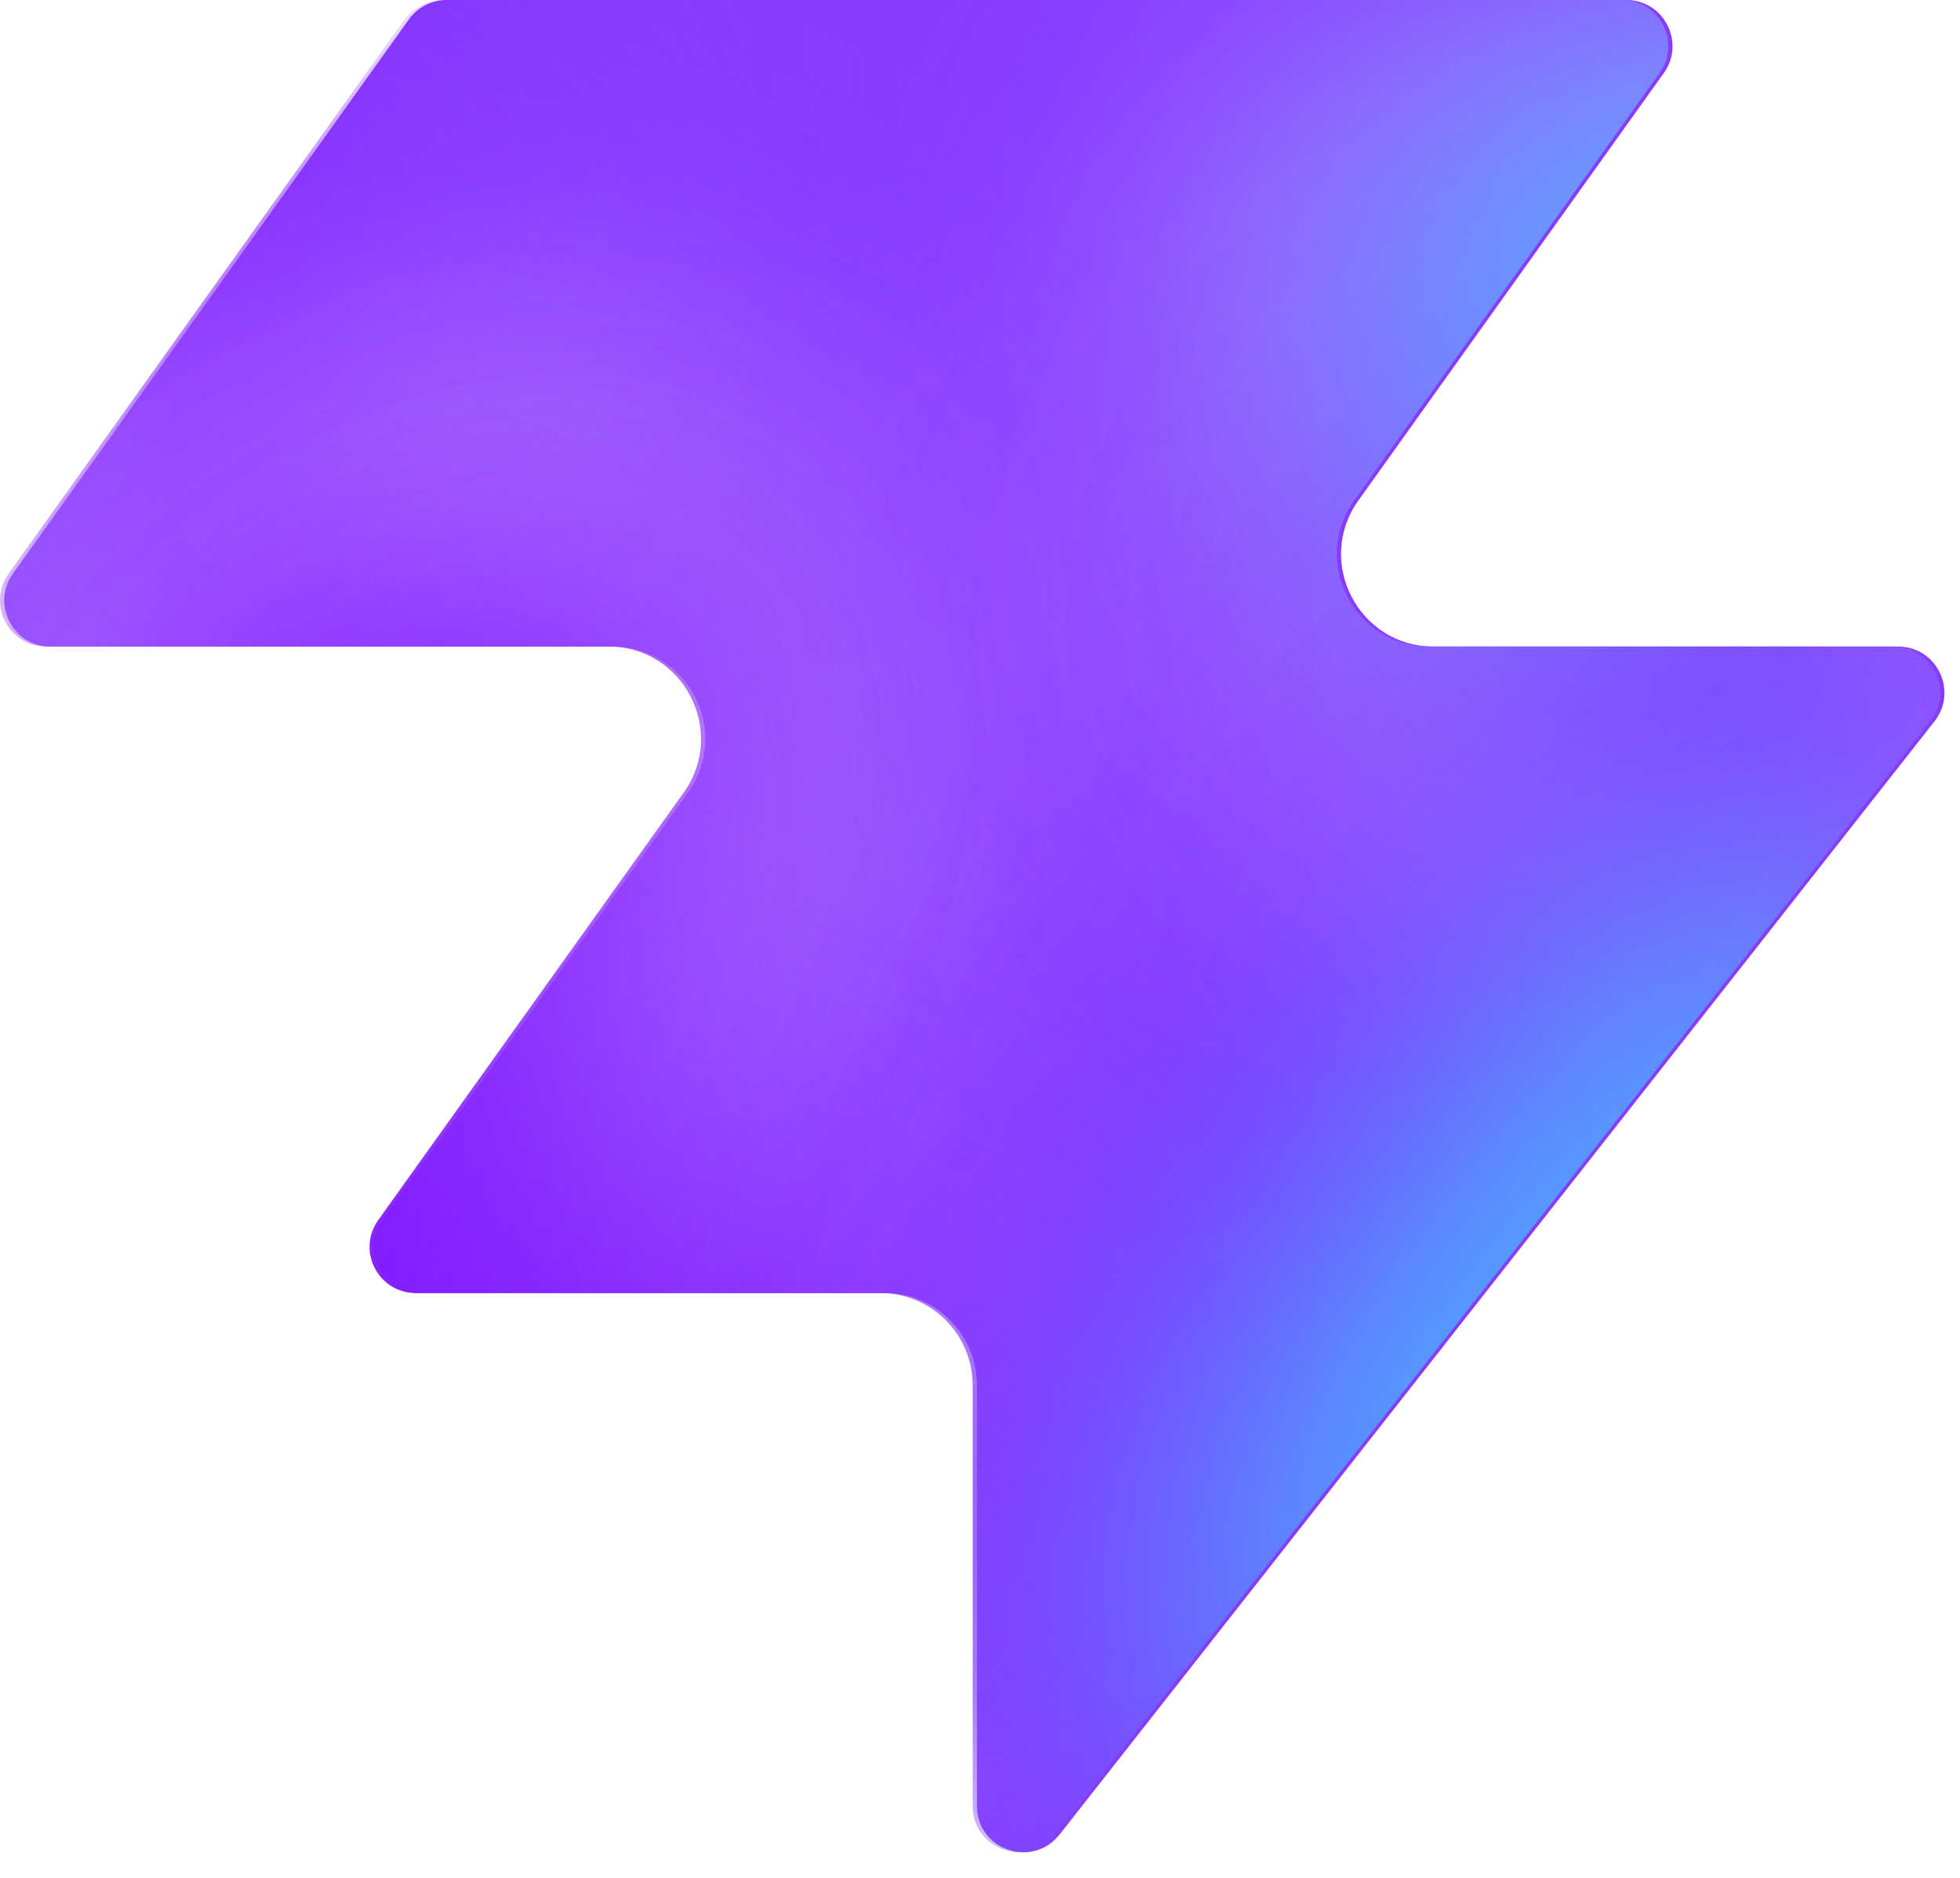
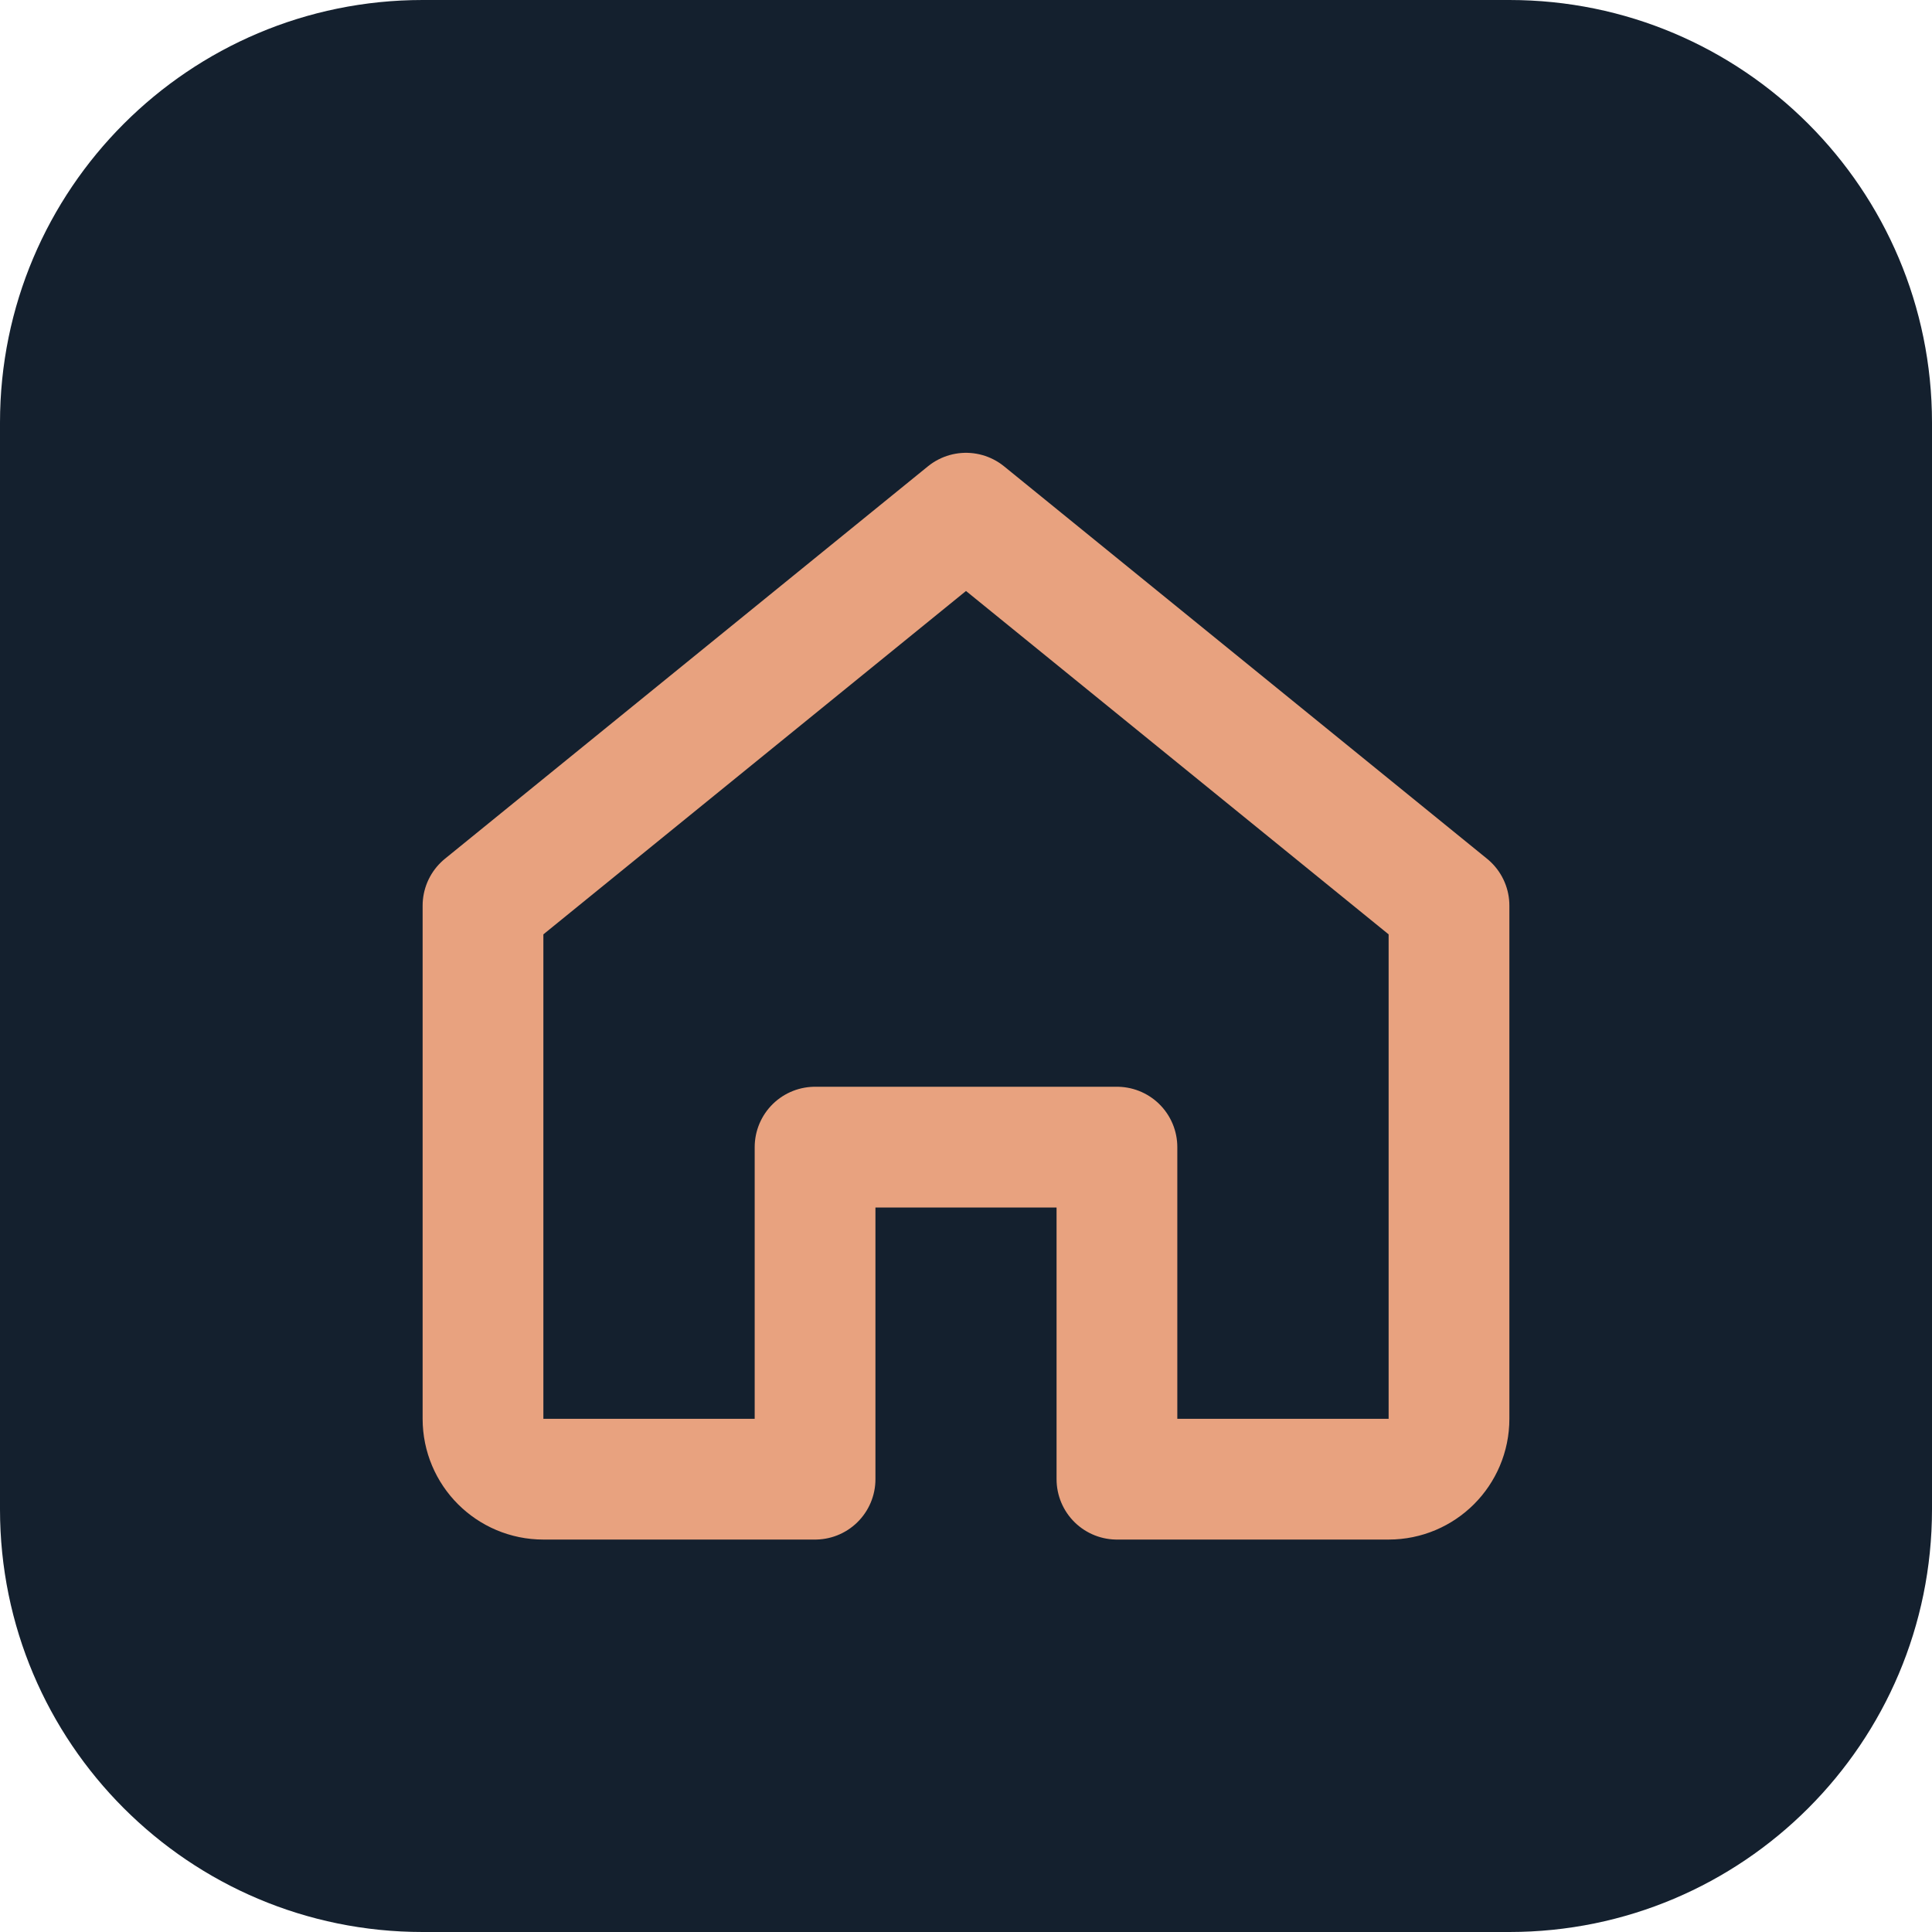
- <svg xmlns="http://www.w3.org/2000/svg" width="48" height="46" fill="none" viewBox="0 0 48 46">
-   <path fill="#863bff" d="M25.946 44.938c-.664.845-2.021.375-2.021-.698V33.937a2.26 2.26 0 0 0-2.262-2.262H10.287c-.92 0-1.456-1.04-.92-1.788l7.48-10.471c1.07-1.497 0-3.578-1.842-3.578H1.237c-.92 0-1.456-1.04-.92-1.788L10.013.474c.214-.297.556-.474.92-.474h28.894c.92 0 1.456 1.04.92 1.788l-7.48 10.471c-1.07 1.498 0 3.579 1.842 3.579h11.377c.943 0 1.473 1.088.89 1.83L25.947 44.94z" style="fill:#863bff;fill:color(display-p3 .525 .23 1);fill-opacity:1" />
-   <mask id="a" width="48" height="46" x="0" y="0" maskUnits="userSpaceOnUse" style="mask-type:alpha">
-     <path fill="#000" d="M25.842 44.938c-.664.844-2.021.375-2.021-.698V33.937a2.26 2.26 0 0 0-2.262-2.262H10.183c-.92 0-1.456-1.04-.92-1.788l7.48-10.471c1.07-1.498 0-3.579-1.842-3.579H1.133c-.92 0-1.456-1.04-.92-1.787L9.91.473c.214-.297.556-.474.92-.474h28.894c.92 0 1.456 1.04.92 1.788l-7.48 10.471c-1.07 1.498 0 3.578 1.842 3.578h11.377c.943 0 1.473 1.088.89 1.832L25.843 44.94z" style="fill:#000;fill-opacity:1" />
-   </mask>
-   <g mask="url(#a)">
-     <g filter="url(#b)">
-       <ellipse cx="5.508" cy="14.704" fill="#ede6ff" rx="5.508" ry="14.704" style="fill:#ede6ff;fill:color(display-p3 .927 .903 1);fill-opacity:1" transform="matrix(.00324 1 1 -.00324 -4.47 31.516)" />
-     </g>
-     <g filter="url(#c)">
-       <ellipse cx="10.399" cy="29.851" fill="#ede6ff" rx="10.399" ry="29.851" style="fill:#ede6ff;fill:color(display-p3 .927 .903 1);fill-opacity:1" transform="matrix(.00324 1 1 -.00324 -39.328 7.883)" />
-     </g>
-     <g filter="url(#d)">
-       <ellipse cx="5.508" cy="30.487" fill="#7e14ff" rx="5.508" ry="30.487" style="fill:#7e14ff;fill:color(display-p3 .492 .077 1);fill-opacity:1" transform="rotate(89.814 -25.913 -14.639)scale(1 -1)" />
-     </g>
-     <g filter="url(#e)">
-       <ellipse cx="5.508" cy="30.599" fill="#7e14ff" rx="5.508" ry="30.599" style="fill:#7e14ff;fill:color(display-p3 .492 .077 1);fill-opacity:1" transform="rotate(89.814 -32.644 -3.334)scale(1 -1)" />
-     </g>
-     <g filter="url(#f)">
-       <ellipse cx="5.508" cy="30.599" fill="#7e14ff" rx="5.508" ry="30.599" style="fill:#7e14ff;fill:color(display-p3 .492 .077 1);fill-opacity:1" transform="matrix(.00324 1 1 -.00324 -34.34 30.47)" />
-     </g>
-     <g filter="url(#g)">
-       <ellipse cx="14.072" cy="22.078" fill="#ede6ff" rx="14.072" ry="22.078" style="fill:#ede6ff;fill:color(display-p3 .927 .903 1);fill-opacity:1" transform="rotate(93.35 24.506 48.493)scale(-1 1)" />
-     </g>
-     <g filter="url(#h)">
-       <ellipse cx="3.47" cy="21.501" fill="#7e14ff" rx="3.47" ry="21.501" style="fill:#7e14ff;fill:color(display-p3 .492 .077 1);fill-opacity:1" transform="rotate(89.009 28.708 47.59)scale(-1 1)" />
-     </g>
-     <g filter="url(#i)">
-       <ellipse cx="3.47" cy="21.501" fill="#7e14ff" rx="3.47" ry="21.501" style="fill:#7e14ff;fill:color(display-p3 .492 .077 1);fill-opacity:1" transform="rotate(89.009 28.708 47.59)scale(-1 1)" />
-     </g>
-     <g filter="url(#j)">
-       <ellipse cx=".387" cy="8.972" fill="#7e14ff" rx="4.407" ry="29.108" style="fill:#7e14ff;fill:color(display-p3 .492 .077 1);fill-opacity:1" transform="rotate(39.51 .387 8.972)" />
-     </g>
-     <g filter="url(#k)">
-       <ellipse cx="47.523" cy="-6.092" fill="#7e14ff" rx="4.407" ry="29.108" style="fill:#7e14ff;fill:color(display-p3 .492 .077 1);fill-opacity:1" transform="rotate(37.892 47.523 -6.092)" />
-     </g>
-     <g filter="url(#l)">
-       <ellipse cx="41.412" cy="6.333" fill="#47bfff" rx="5.971" ry="9.665" style="fill:#47bfff;fill:color(display-p3 .28 .748 1);fill-opacity:1" transform="rotate(37.892 41.412 6.333)" />
-     </g>
-     <g filter="url(#m)">
-       <ellipse cx="-1.879" cy="38.332" fill="#7e14ff" rx="4.407" ry="29.108" style="fill:#7e14ff;fill:color(display-p3 .492 .077 1);fill-opacity:1" transform="rotate(37.892 -1.88 38.332)" />
-     </g>
-     <g filter="url(#n)">
-       <ellipse cx="-1.879" cy="38.332" fill="#7e14ff" rx="4.407" ry="29.108" style="fill:#7e14ff;fill:color(display-p3 .492 .077 1);fill-opacity:1" transform="rotate(37.892 -1.88 38.332)" />
-     </g>
-     <g filter="url(#o)">
-       <ellipse cx="35.651" cy="29.907" fill="#7e14ff" rx="4.407" ry="29.108" style="fill:#7e14ff;fill:color(display-p3 .492 .077 1);fill-opacity:1" transform="rotate(37.892 35.651 29.907)" />
-     </g>
-     <g filter="url(#p)">
-       <ellipse cx="38.418" cy="32.4" fill="#47bfff" rx="5.971" ry="15.297" style="fill:#47bfff;fill:color(display-p3 .28 .748 1);fill-opacity:1" transform="rotate(37.892 38.418 32.4)" />
-     </g>
-   </g>
-   <defs>
-     <filter id="b" width="60.045" height="41.654" x="-19.77" y="16.149" color-interpolation-filters="sRGB" filterUnits="userSpaceOnUse">
-       <feFlood flood-opacity="0" result="BackgroundImageFix" />
-       <feBlend in="SourceGraphic" in2="BackgroundImageFix" result="shape" />
-       <feGaussianBlur result="effect1_foregroundBlur_2002_17158" stdDeviation="7.659" />
-     </filter>
-     <filter id="c" width="90.34" height="51.437" x="-54.613" y="-7.533" color-interpolation-filters="sRGB" filterUnits="userSpaceOnUse">
-       <feFlood flood-opacity="0" result="BackgroundImageFix" />
-       <feBlend in="SourceGraphic" in2="BackgroundImageFix" result="shape" />
-       <feGaussianBlur result="effect1_foregroundBlur_2002_17158" stdDeviation="7.659" />
-     </filter>
-     <filter id="d" width="79.355" height="29.4" x="-49.64" y="2.03" color-interpolation-filters="sRGB" filterUnits="userSpaceOnUse">
-       <feFlood flood-opacity="0" result="BackgroundImageFix" />
-       <feBlend in="SourceGraphic" in2="BackgroundImageFix" result="shape" />
-       <feGaussianBlur result="effect1_foregroundBlur_2002_17158" stdDeviation="4.596" />
-     </filter>
-     <filter id="e" width="79.579" height="29.4" x="-45.045" y="20.029" color-interpolation-filters="sRGB" filterUnits="userSpaceOnUse">
-       <feFlood flood-opacity="0" result="BackgroundImageFix" />
-       <feBlend in="SourceGraphic" in2="BackgroundImageFix" result="shape" />
-       <feGaussianBlur result="effect1_foregroundBlur_2002_17158" stdDeviation="4.596" />
-     </filter>
-     <filter id="f" width="79.579" height="29.4" x="-43.513" y="21.178" color-interpolation-filters="sRGB" filterUnits="userSpaceOnUse">
-       <feFlood flood-opacity="0" result="BackgroundImageFix" />
-       <feBlend in="SourceGraphic" in2="BackgroundImageFix" result="shape" />
-       <feGaussianBlur result="effect1_foregroundBlur_2002_17158" stdDeviation="4.596" />
-     </filter>
-     <filter id="g" width="74.749" height="58.852" x="15.756" y="-17.901" color-interpolation-filters="sRGB" filterUnits="userSpaceOnUse">
-       <feFlood flood-opacity="0" result="BackgroundImageFix" />
-       <feBlend in="SourceGraphic" in2="BackgroundImageFix" result="shape" />
-       <feGaussianBlur result="effect1_foregroundBlur_2002_17158" stdDeviation="7.659" />
-     </filter>
-     <filter id="h" width="61.377" height="25.362" x="23.548" y="2.284" color-interpolation-filters="sRGB" filterUnits="userSpaceOnUse">
-       <feFlood flood-opacity="0" result="BackgroundImageFix" />
-       <feBlend in="SourceGraphic" in2="BackgroundImageFix" result="shape" />
-       <feGaussianBlur result="effect1_foregroundBlur_2002_17158" stdDeviation="4.596" />
-     </filter>
-     <filter id="i" width="61.377" height="25.362" x="23.548" y="2.284" color-interpolation-filters="sRGB" filterUnits="userSpaceOnUse">
-       <feFlood flood-opacity="0" result="BackgroundImageFix" />
-       <feBlend in="SourceGraphic" in2="BackgroundImageFix" result="shape" />
-       <feGaussianBlur result="effect1_foregroundBlur_2002_17158" stdDeviation="4.596" />
-     </filter>
-     <filter id="j" width="56.045" height="63.649" x="-27.636" y="-22.853" color-interpolation-filters="sRGB" filterUnits="userSpaceOnUse">
-       <feFlood flood-opacity="0" result="BackgroundImageFix" />
-       <feBlend in="SourceGraphic" in2="BackgroundImageFix" result="shape" />
-       <feGaussianBlur result="effect1_foregroundBlur_2002_17158" stdDeviation="4.596" />
-     </filter>
-     <filter id="k" width="54.814" height="64.646" x="20.116" y="-38.415" color-interpolation-filters="sRGB" filterUnits="userSpaceOnUse">
-       <feFlood flood-opacity="0" result="BackgroundImageFix" />
-       <feBlend in="SourceGraphic" in2="BackgroundImageFix" result="shape" />
-       <feGaussianBlur result="effect1_foregroundBlur_2002_17158" stdDeviation="4.596" />
-     </filter>
-     <filter id="l" width="33.541" height="35.313" x="24.641" y="-11.323" color-interpolation-filters="sRGB" filterUnits="userSpaceOnUse">
-       <feFlood flood-opacity="0" result="BackgroundImageFix" />
-       <feBlend in="SourceGraphic" in2="BackgroundImageFix" result="shape" />
-       <feGaussianBlur result="effect1_foregroundBlur_2002_17158" stdDeviation="4.596" />
-     </filter>
-     <filter id="m" width="54.814" height="64.646" x="-29.286" y="6.009" color-interpolation-filters="sRGB" filterUnits="userSpaceOnUse">
-       <feFlood flood-opacity="0" result="BackgroundImageFix" />
-       <feBlend in="SourceGraphic" in2="BackgroundImageFix" result="shape" />
-       <feGaussianBlur result="effect1_foregroundBlur_2002_17158" stdDeviation="4.596" />
-     </filter>
-     <filter id="n" width="54.814" height="64.646" x="-29.286" y="6.009" color-interpolation-filters="sRGB" filterUnits="userSpaceOnUse">
-       <feFlood flood-opacity="0" result="BackgroundImageFix" />
-       <feBlend in="SourceGraphic" in2="BackgroundImageFix" result="shape" />
-       <feGaussianBlur result="effect1_foregroundBlur_2002_17158" stdDeviation="4.596" />
-     </filter>
-     <filter id="o" width="54.814" height="64.646" x="8.244" y="-2.416" color-interpolation-filters="sRGB" filterUnits="userSpaceOnUse">
-       <feFlood flood-opacity="0" result="BackgroundImageFix" />
-       <feBlend in="SourceGraphic" in2="BackgroundImageFix" result="shape" />
-       <feGaussianBlur result="effect1_foregroundBlur_2002_17158" stdDeviation="4.596" />
-     </filter>
-     <filter id="p" width="39.409" height="43.623" x="18.713" y="10.588" color-interpolation-filters="sRGB" filterUnits="userSpaceOnUse">
-       <feFlood flood-opacity="0" result="BackgroundImageFix" />
-       <feBlend in="SourceGraphic" in2="BackgroundImageFix" result="shape" />
-       <feGaussianBlur result="effect1_foregroundBlur_2002_17158" stdDeviation="4.596" />
-     </filter>
-   </defs>
+ <svg xmlns="http://www.w3.org/2000/svg" viewBox="0 0 64 64">
+   <rect width="64" height="64" rx="14" fill="#14202e" />
+   <path d="M16 30 32 17l16 13v17a2 2 0 0 1-2 2H37V38H27v11h-9a2 2 0 0 1-2-2V30Z" fill="none" stroke="#e8a27f" stroke-width="4" stroke-linejoin="round" />
</svg>
